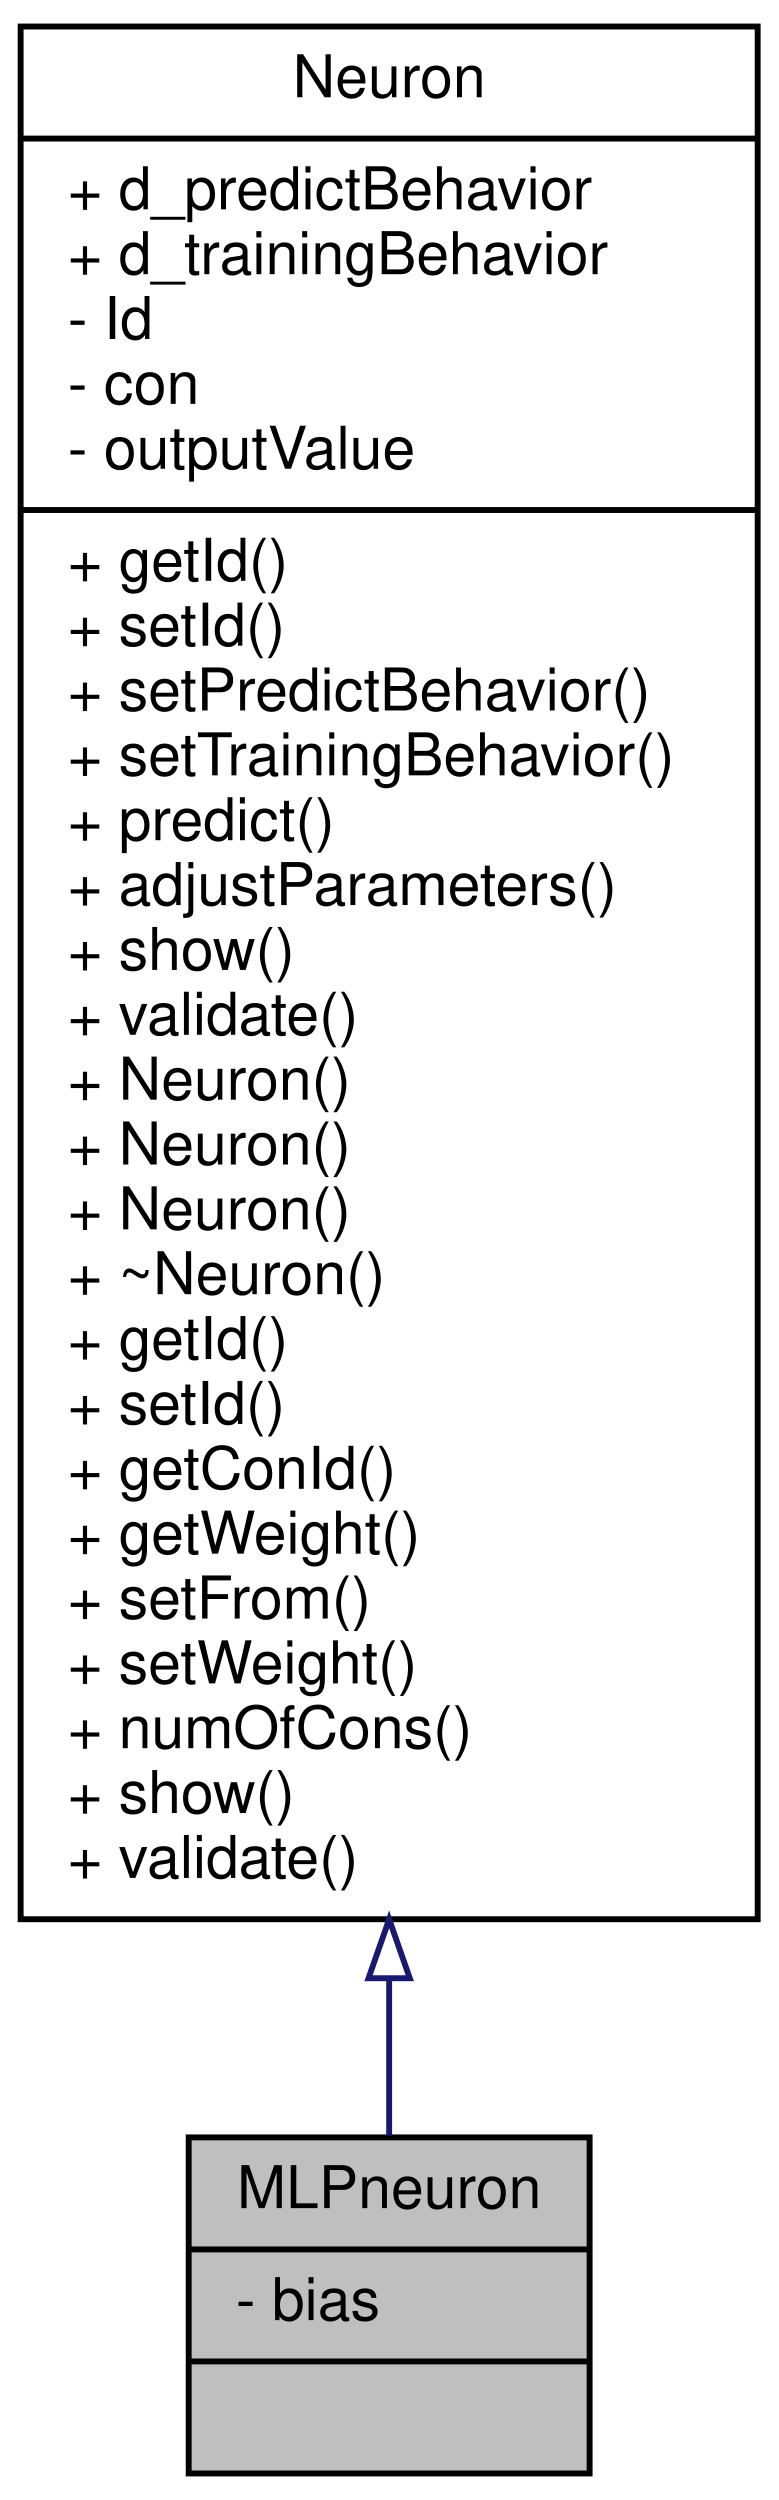
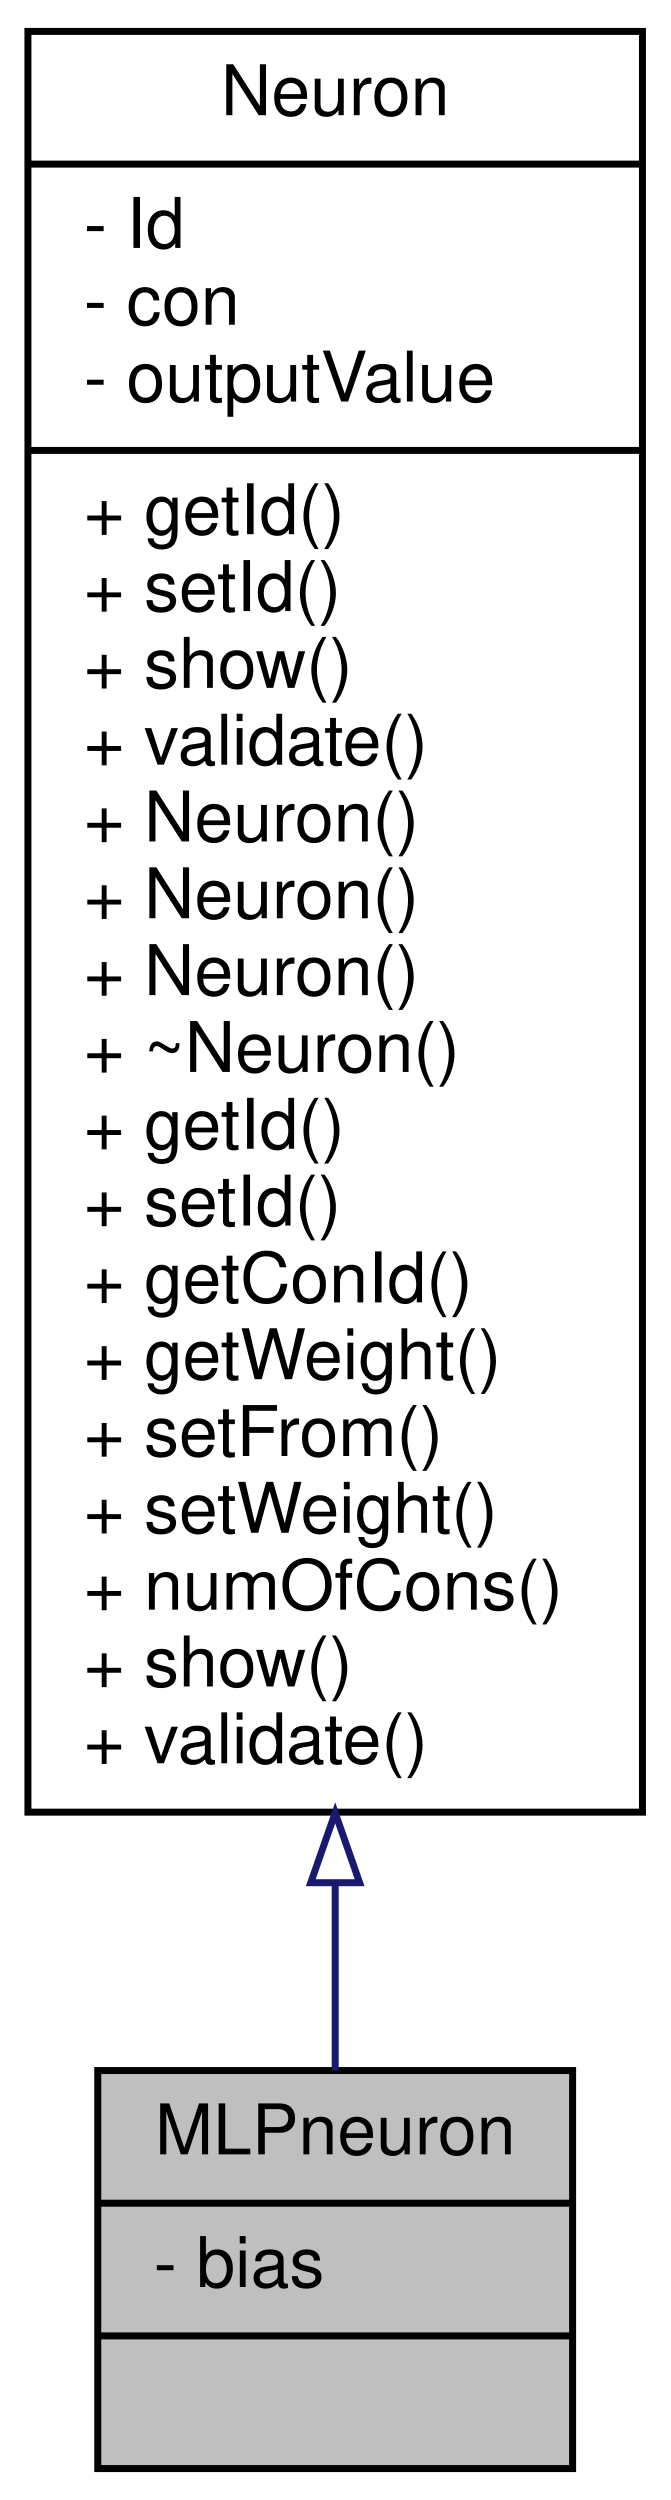
- <svg xmlns="http://www.w3.org/2000/svg" xmlns:xlink="http://www.w3.org/1999/xlink" width="132pt" height="424pt" viewBox="0.00 0.00 132.00 424.00">
-   <g id="graph1" class="graph" transform="scale(1 1) rotate(0) translate(4 420)">
-     <polygon fill="white" stroke="white" points="-4,5 -4,-420 129,-420 129,5 -4,5" />
+ <svg xmlns="http://www.w3.org/2000/svg" xmlns:xlink="http://www.w3.org/1999/xlink" width="96pt" height="358pt" viewBox="0.00 0.00 96.00 358.00">
+   <g id="graph1" class="graph" transform="scale(1 1) rotate(0) translate(4 354)">
+     <polygon fill="white" stroke="white" points="-4,5 -4,-354 93,-354 93,5 -4,5" />
    <g id="node1" class="node">
-       <polygon fill="#bfbfbf" stroke="black" points="28,-0.5 28,-57.5 96,-57.5 96,-0.5 28,-0.5" />
-       <text text-anchor="middle" x="62" y="-45.5" font-family="Helvetica,sans-Serif" font-size="10.00">MLPneuron</text>
-       <polyline fill="none" stroke="black" points="28,-38.5 96,-38.5 " />
-       <text text-anchor="start" x="36" y="-26.5" font-family="Helvetica,sans-Serif" font-size="10.00">- bias</text>
-       <polyline fill="none" stroke="black" points="28,-19.5 96,-19.5 " />
-       <text text-anchor="middle" x="62" y="-7.5" font-family="Helvetica,sans-Serif" font-size="10.00"> </text>
+       <polygon fill="#bfbfbf" stroke="black" points="10,-0.5 10,-57.5 78,-57.5 78,-0.5 10,-0.5" />
+       <text text-anchor="middle" x="44" y="-45.5" font-family="Helvetica,sans-Serif" font-size="10.00">MLPneuron</text>
+       <polyline fill="none" stroke="black" points="10,-38.5 78,-38.5 " />
+       <text text-anchor="start" x="18" y="-26.5" font-family="Helvetica,sans-Serif" font-size="10.00">- bias</text>
+       <polyline fill="none" stroke="black" points="10,-19.5 78,-19.5 " />
+       <text text-anchor="middle" x="44" y="-7.5" font-family="Helvetica,sans-Serif" font-size="10.00"> </text>
    </g>
    <g id="node2" class="node">
      <a xlink:href="class_neuron.html" target="_top" xlink:title="class Neuron -">
-         <polygon fill="white" stroke="black" points="-0.5,-94.5 -0.5,-415.5 124.5,-415.5 124.5,-94.5 -0.5,-94.5" />
-         <text text-anchor="middle" x="62" y="-403.5" font-family="Helvetica,sans-Serif" font-size="10.00">Neuron</text>
-         <polyline fill="none" stroke="black" points="-0.5,-396.5 124.5,-396.5 " />
-         <text text-anchor="start" x="7.5" y="-384.5" font-family="Helvetica,sans-Serif" font-size="10.00">+ d_predictBehavior</text>
-         <text text-anchor="start" x="7.5" y="-373.5" font-family="Helvetica,sans-Serif" font-size="10.00">+ d_trainingBehavior</text>
-         <text text-anchor="start" x="7.5" y="-362.5" font-family="Helvetica,sans-Serif" font-size="10.00">- Id</text>
-         <text text-anchor="start" x="7.5" y="-351.5" font-family="Helvetica,sans-Serif" font-size="10.00">- con</text>
-         <text text-anchor="start" x="7.5" y="-340.5" font-family="Helvetica,sans-Serif" font-size="10.00">- outputValue</text>
-         <polyline fill="none" stroke="black" points="-0.5,-333.5 124.5,-333.5 " />
-         <text text-anchor="start" x="7.5" y="-321.5" font-family="Helvetica,sans-Serif" font-size="10.00">+ getId()</text>
-         <text text-anchor="start" x="7.5" y="-310.5" font-family="Helvetica,sans-Serif" font-size="10.00">+ setId()</text>
-         <text text-anchor="start" x="7.5" y="-299.5" font-family="Helvetica,sans-Serif" font-size="10.00">+ setPredictBehavior()</text>
-         <text text-anchor="start" x="7.5" y="-288.5" font-family="Helvetica,sans-Serif" font-size="10.00">+ setTrainingBehavior()</text>
-         <text text-anchor="start" x="7.5" y="-277.5" font-family="Helvetica,sans-Serif" font-size="10.00">+ predict()</text>
-         <text text-anchor="start" x="7.5" y="-266.5" font-family="Helvetica,sans-Serif" font-size="10.00">+ adjustParameters()</text>
-         <text text-anchor="start" x="7.5" y="-255.5" font-family="Helvetica,sans-Serif" font-size="10.00">+ show()</text>
-         <text text-anchor="start" x="7.5" y="-244.5" font-family="Helvetica,sans-Serif" font-size="10.00">+ validate()</text>
-         <text text-anchor="start" x="7.5" y="-233.5" font-family="Helvetica,sans-Serif" font-size="10.00">+ Neuron()</text>
-         <text text-anchor="start" x="7.5" y="-222.5" font-family="Helvetica,sans-Serif" font-size="10.00">+ Neuron()</text>
-         <text text-anchor="start" x="7.5" y="-211.5" font-family="Helvetica,sans-Serif" font-size="10.00">+ Neuron()</text>
-         <text text-anchor="start" x="7.5" y="-200.5" font-family="Helvetica,sans-Serif" font-size="10.00">+ ~Neuron()</text>
-         <text text-anchor="start" x="7.5" y="-189.5" font-family="Helvetica,sans-Serif" font-size="10.00">+ getId()</text>
-         <text text-anchor="start" x="7.5" y="-178.5" font-family="Helvetica,sans-Serif" font-size="10.00">+ setId()</text>
-         <text text-anchor="start" x="7.5" y="-167.5" font-family="Helvetica,sans-Serif" font-size="10.00">+ getConId()</text>
-         <text text-anchor="start" x="7.5" y="-156.5" font-family="Helvetica,sans-Serif" font-size="10.00">+ getWeight()</text>
-         <text text-anchor="start" x="7.5" y="-145.5" font-family="Helvetica,sans-Serif" font-size="10.00">+ setFrom()</text>
-         <text text-anchor="start" x="7.5" y="-134.5" font-family="Helvetica,sans-Serif" font-size="10.00">+ setWeight()</text>
-         <text text-anchor="start" x="7.5" y="-123.5" font-family="Helvetica,sans-Serif" font-size="10.00">+ numOfCons()</text>
-         <text text-anchor="start" x="7.5" y="-112.5" font-family="Helvetica,sans-Serif" font-size="10.00">+ show()</text>
-         <text text-anchor="start" x="7.5" y="-101.5" font-family="Helvetica,sans-Serif" font-size="10.00">+ validate()</text>
+         <polygon fill="white" stroke="black" points="0,-94.5 0,-349.5 88,-349.5 88,-94.5 0,-94.5" />
+         <text text-anchor="middle" x="44" y="-337.5" font-family="Helvetica,sans-Serif" font-size="10.00">Neuron</text>
+         <polyline fill="none" stroke="black" points="0,-330.5 88,-330.5 " />
+         <text text-anchor="start" x="8" y="-318.5" font-family="Helvetica,sans-Serif" font-size="10.00">- Id</text>
+         <text text-anchor="start" x="8" y="-307.5" font-family="Helvetica,sans-Serif" font-size="10.00">- con</text>
+         <text text-anchor="start" x="8" y="-296.5" font-family="Helvetica,sans-Serif" font-size="10.00">- outputValue</text>
+         <polyline fill="none" stroke="black" points="0,-289.5 88,-289.5 " />
+         <text text-anchor="start" x="8" y="-277.5" font-family="Helvetica,sans-Serif" font-size="10.00">+ getId()</text>
+         <text text-anchor="start" x="8" y="-266.5" font-family="Helvetica,sans-Serif" font-size="10.00">+ setId()</text>
+         <text text-anchor="start" x="8" y="-255.5" font-family="Helvetica,sans-Serif" font-size="10.00">+ show()</text>
+         <text text-anchor="start" x="8" y="-244.5" font-family="Helvetica,sans-Serif" font-size="10.00">+ validate()</text>
+         <text text-anchor="start" x="8" y="-233.5" font-family="Helvetica,sans-Serif" font-size="10.00">+ Neuron()</text>
+         <text text-anchor="start" x="8" y="-222.5" font-family="Helvetica,sans-Serif" font-size="10.00">+ Neuron()</text>
+         <text text-anchor="start" x="8" y="-211.5" font-family="Helvetica,sans-Serif" font-size="10.00">+ Neuron()</text>
+         <text text-anchor="start" x="8" y="-200.5" font-family="Helvetica,sans-Serif" font-size="10.00">+ ~Neuron()</text>
+         <text text-anchor="start" x="8" y="-189.5" font-family="Helvetica,sans-Serif" font-size="10.00">+ getId()</text>
+         <text text-anchor="start" x="8" y="-178.5" font-family="Helvetica,sans-Serif" font-size="10.00">+ setId()</text>
+         <text text-anchor="start" x="8" y="-167.5" font-family="Helvetica,sans-Serif" font-size="10.00">+ getConId()</text>
+         <text text-anchor="start" x="8" y="-156.5" font-family="Helvetica,sans-Serif" font-size="10.00">+ getWeight()</text>
+         <text text-anchor="start" x="8" y="-145.5" font-family="Helvetica,sans-Serif" font-size="10.00">+ setFrom()</text>
+         <text text-anchor="start" x="8" y="-134.5" font-family="Helvetica,sans-Serif" font-size="10.00">+ setWeight()</text>
+         <text text-anchor="start" x="8" y="-123.5" font-family="Helvetica,sans-Serif" font-size="10.00">+ numOfCons()</text>
+         <text text-anchor="start" x="8" y="-112.5" font-family="Helvetica,sans-Serif" font-size="10.00">+ show()</text>
+         <text text-anchor="start" x="8" y="-101.5" font-family="Helvetica,sans-Serif" font-size="10.00">+ validate()</text>
      </a>
    </g>
    <g id="edge2" class="edge">
-       <path fill="none" stroke="midnightblue" d="M62,-84.4C62,-74.564 62,-65.543 62,-57.794" />
-       <polygon fill="none" stroke="midnightblue" points="58.5,-84.49 62,-94.49 65.5,-84.49 58.5,-84.49" />
+       <path fill="none" stroke="midnightblue" d="M44,-84.33C44,-74.484 44,-65.359 44,-57.508" />
+       <polygon fill="none" stroke="midnightblue" points="40.5,-84.398 44,-94.398 47.5,-84.398 40.5,-84.398" />
    </g>
  </g>
</svg>
